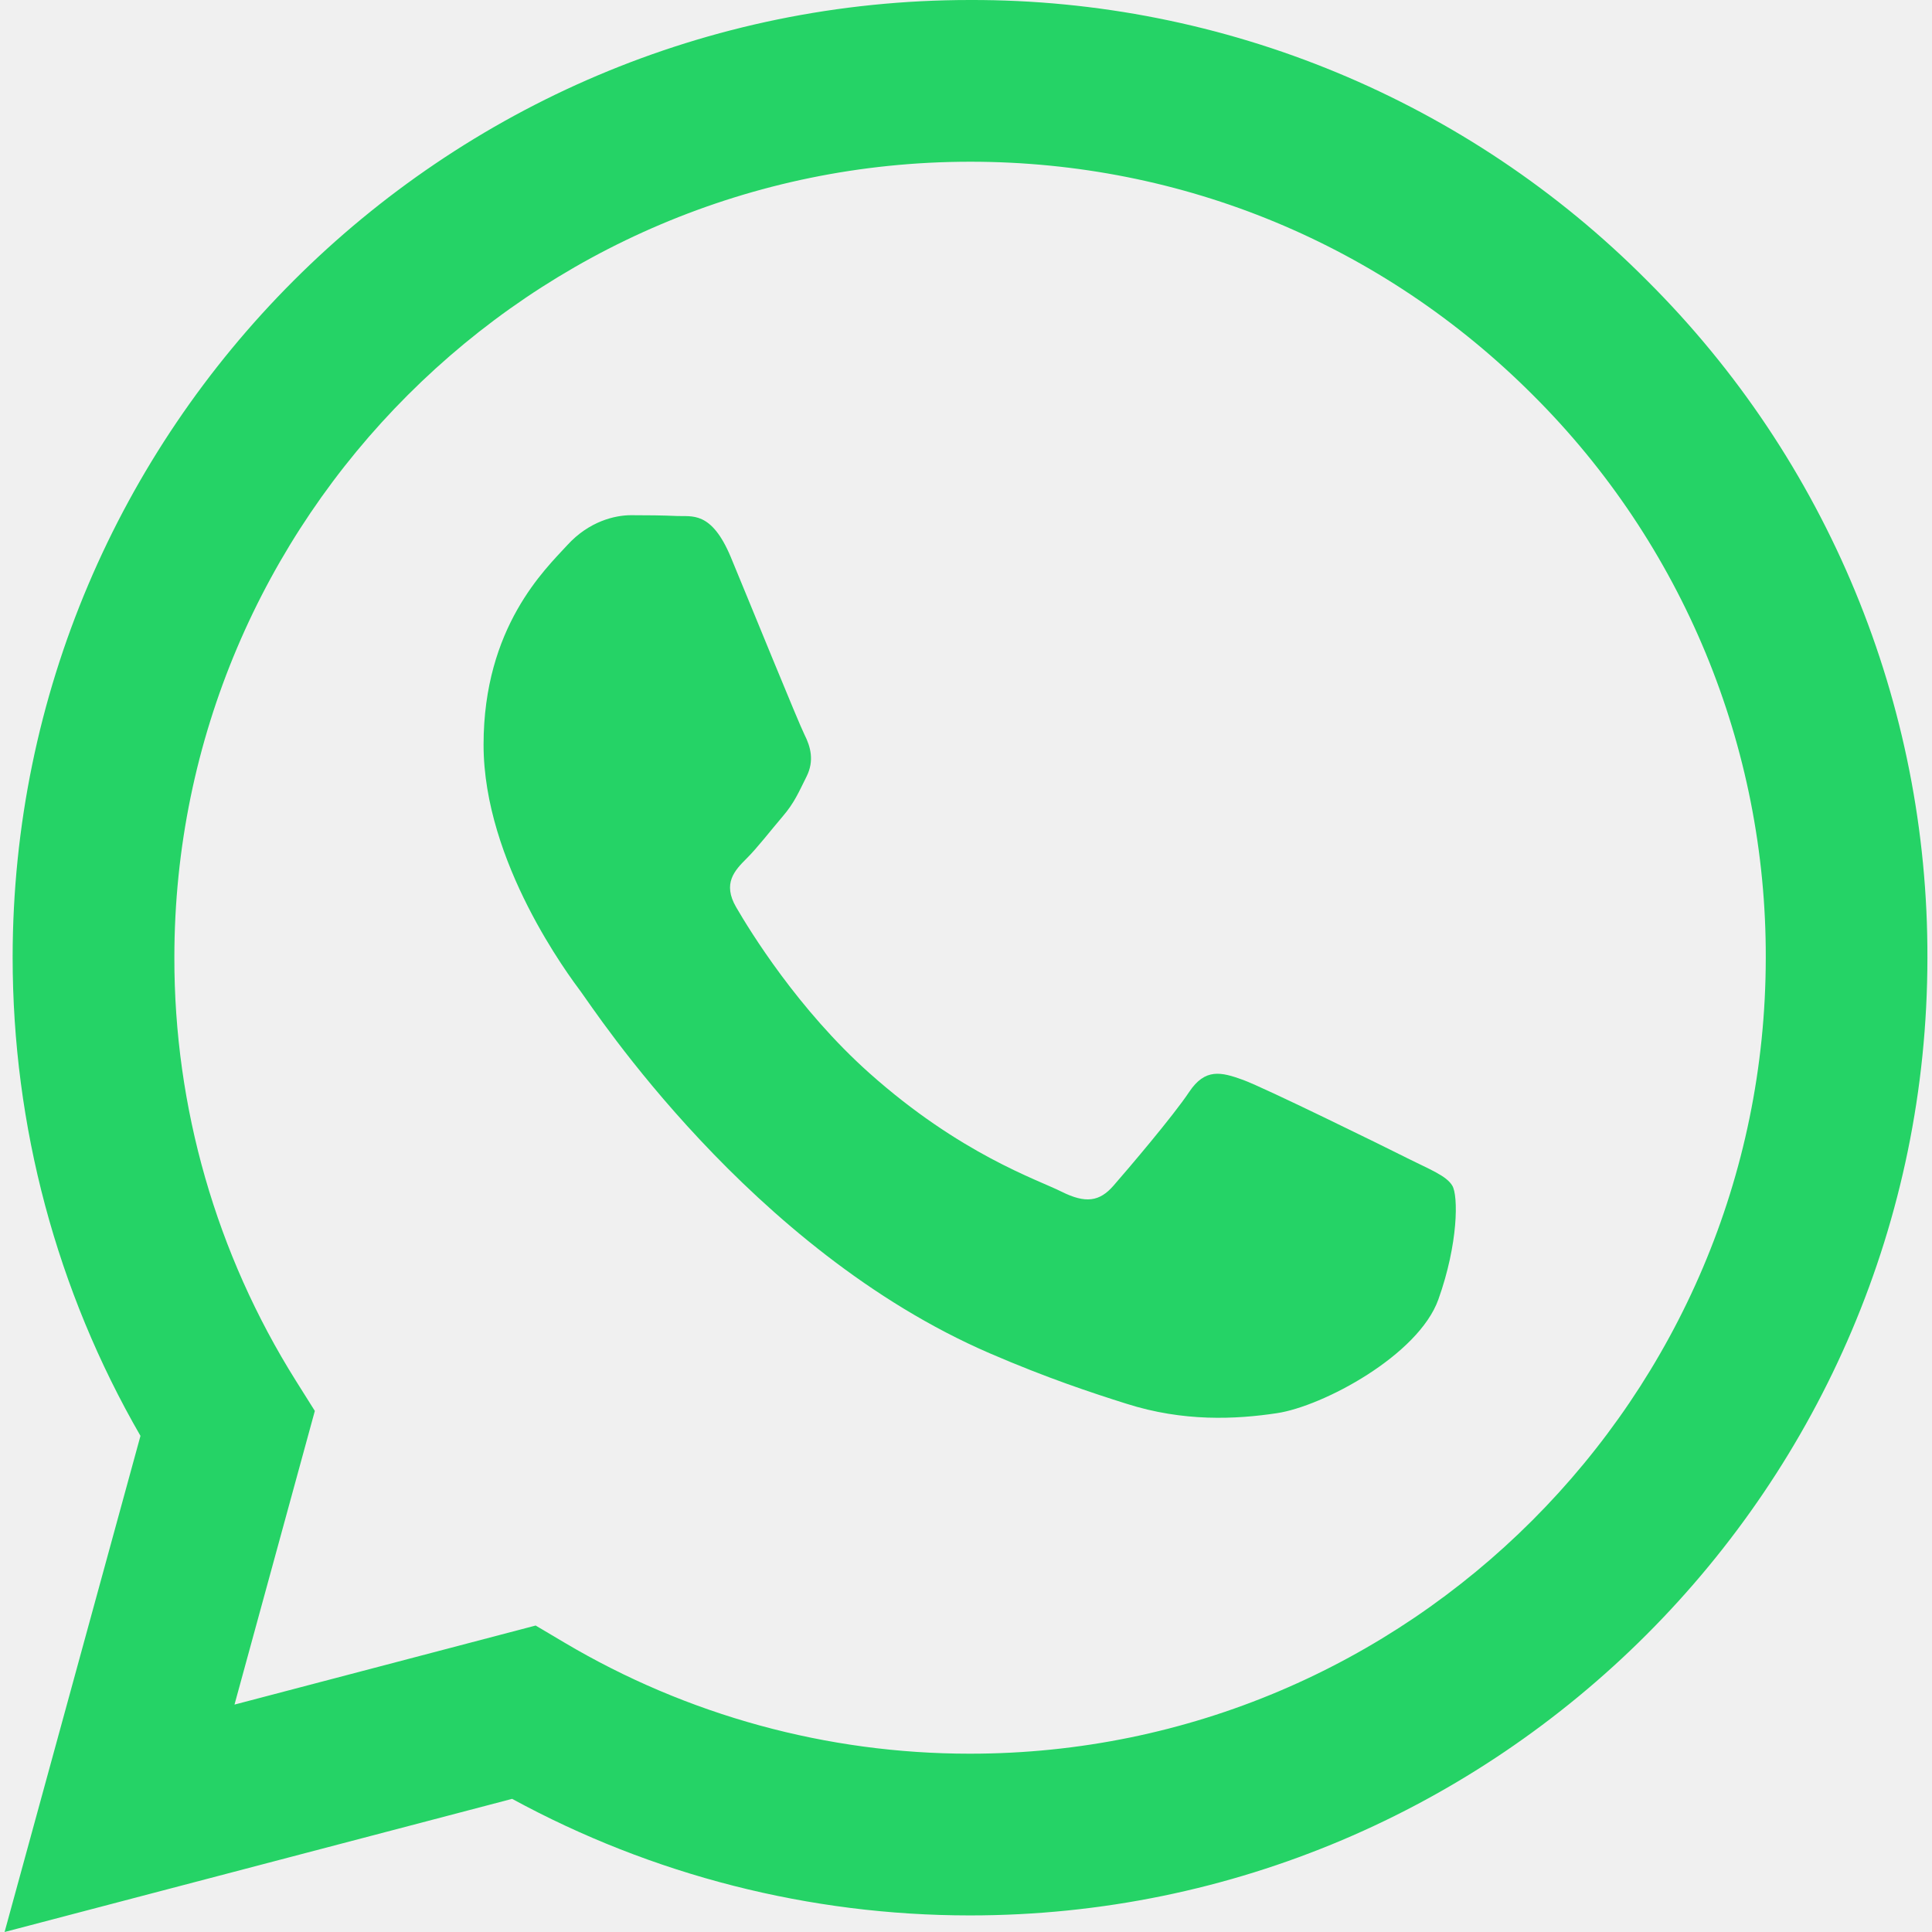
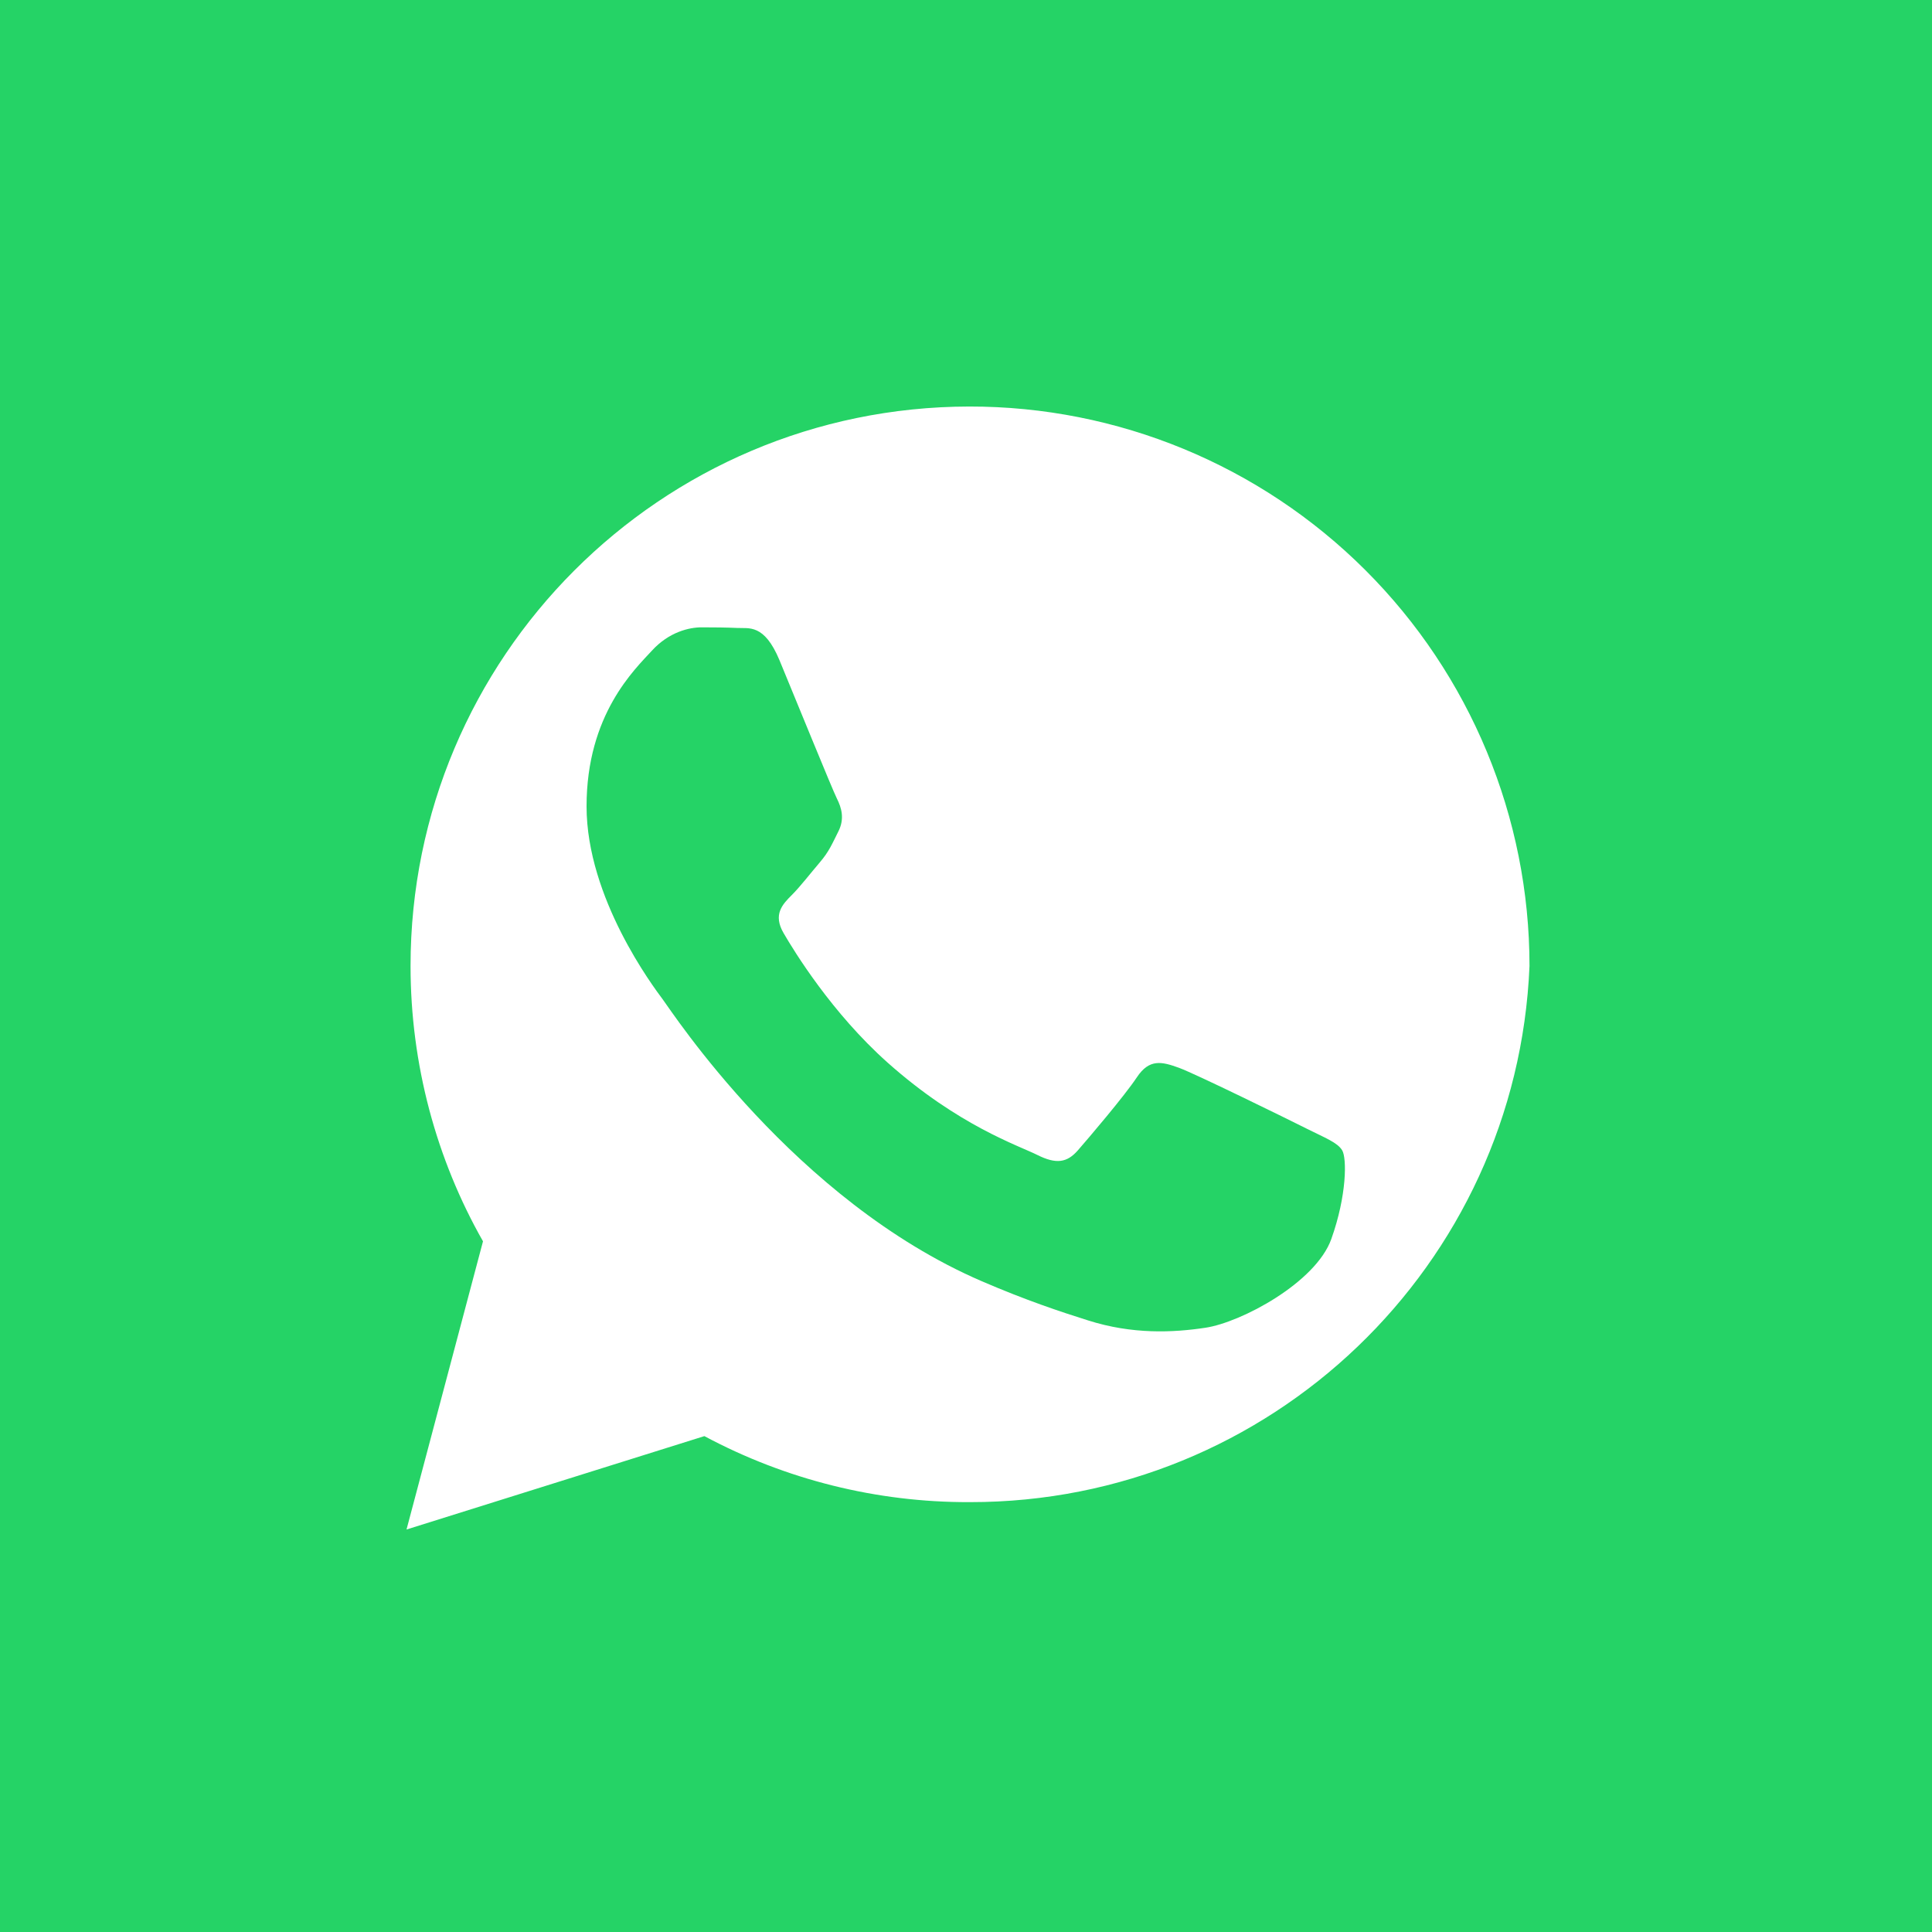
<svg xmlns="http://www.w3.org/2000/svg" viewBox="0 0 24 24" role="img">
-   <path fill="#25D366" d="M17.472 14.382c-.297-.149-1.758-.867-2.03-.967-.273-.099-.471-.148-.67.15-.197.297-.767.966-.94 1.164-.173.199-.347.223-.644.075-.297-.15-1.255-.463-2.39-1.475-.883-.788-1.48-1.761-1.653-2.059-.173-.297-.018-.458.13-.606.134-.133.298-.347.446-.52.149-.174.198-.298.298-.497.099-.198.05-.371-.025-.52-.075-.149-.669-1.612-.916-2.207-.242-.579-.487-.5-.669-.51-.173-.008-.371-.01-.57-.01-.198 0-.52.074-.792.372-.272.297-1.04 1.016-1.04 2.479 0 1.462 1.065 2.875 1.213 3.074.149.198 2.096 3.2 5.077 4.487.709.306 1.262.489 1.694.625.712.227 1.36.195 1.871.118.571-.085 1.758-.719 2.006-1.413.248-.694.248-1.289.173-1.413-.074-.124-.272-.198-.57-.347m-5.421 7.403h-.004a9.87 9.87 0 0 1-5.031-1.378l-.361-.214-3.741.982.998-3.648-.235-.374a9.86 9.86 0 0 1-1.51-5.26c.001-5.45 4.436-9.884 9.888-9.884 2.64 0 5.122 1.03 6.988 2.898a9.825 9.825 0 0 1 2.893 6.994c-.003 5.45-4.435 9.884-9.885 9.884m8.413-18.297A11.815 11.815 0 0 0 12.05 0C5.495 0 .16 5.335.157 11.892c0 2.096.547 4.142 1.588 5.945L.057 24l6.305-1.654a11.882 11.882 0 0 0 5.683 1.448h.005c6.554 0 11.89-5.335 11.893-11.893a11.821 11.821 0 0 0-3.48-8.413z" />
+   <rect width="24" height="24" fill="#25D366" />
+   <path fill="#fff" d="M12.04 5.05a6.95 6.95 0 0 0-6.94 6.95c0 1.22.32 2.4.9 3.42L5.05 19l3.7-1.16a6.93 6.93 0 0 0 3.29.82h.01A6.95 6.95 0 0 0 19 12a6.95 6.95 0 0 0-6.96-6.95z" />
+   <path fill="#25D366" transform="translate(12 12.2) scale(.78) translate(-12.05 -12.05)" d="M17.472 14.382c-.297-.149-1.758-.867-2.03-.967-.273-.099-.471-.148-.67.15-.197.297-.767.966-.94 1.164-.173.199-.347.223-.644.075-.297-.15-1.255-.463-2.39-1.475-.883-.788-1.48-1.761-1.653-2.059-.173-.297-.018-.458.13-.606.134-.133.298-.347.446-.52.149-.174.198-.298.298-.497.099-.198.05-.371-.025-.52-.075-.149-.669-1.612-.916-2.207-.242-.579-.487-.5-.669-.51-.173-.008-.371-.01-.57-.01-.198 0-.52.074-.792.372-.272.297-1.04 1.016-1.04 2.479 0 1.462 1.065 2.875 1.213 3.074.149.198 2.096 3.2 5.077 4.487.709.306 1.262.489 1.694.625.712.227 1.36.195 1.871.118.571-.085 1.758-.719 2.006-1.413.248-.694.248-1.289.173-1.413-.074-.124-.272-.198-.57-.347" />
</svg>
